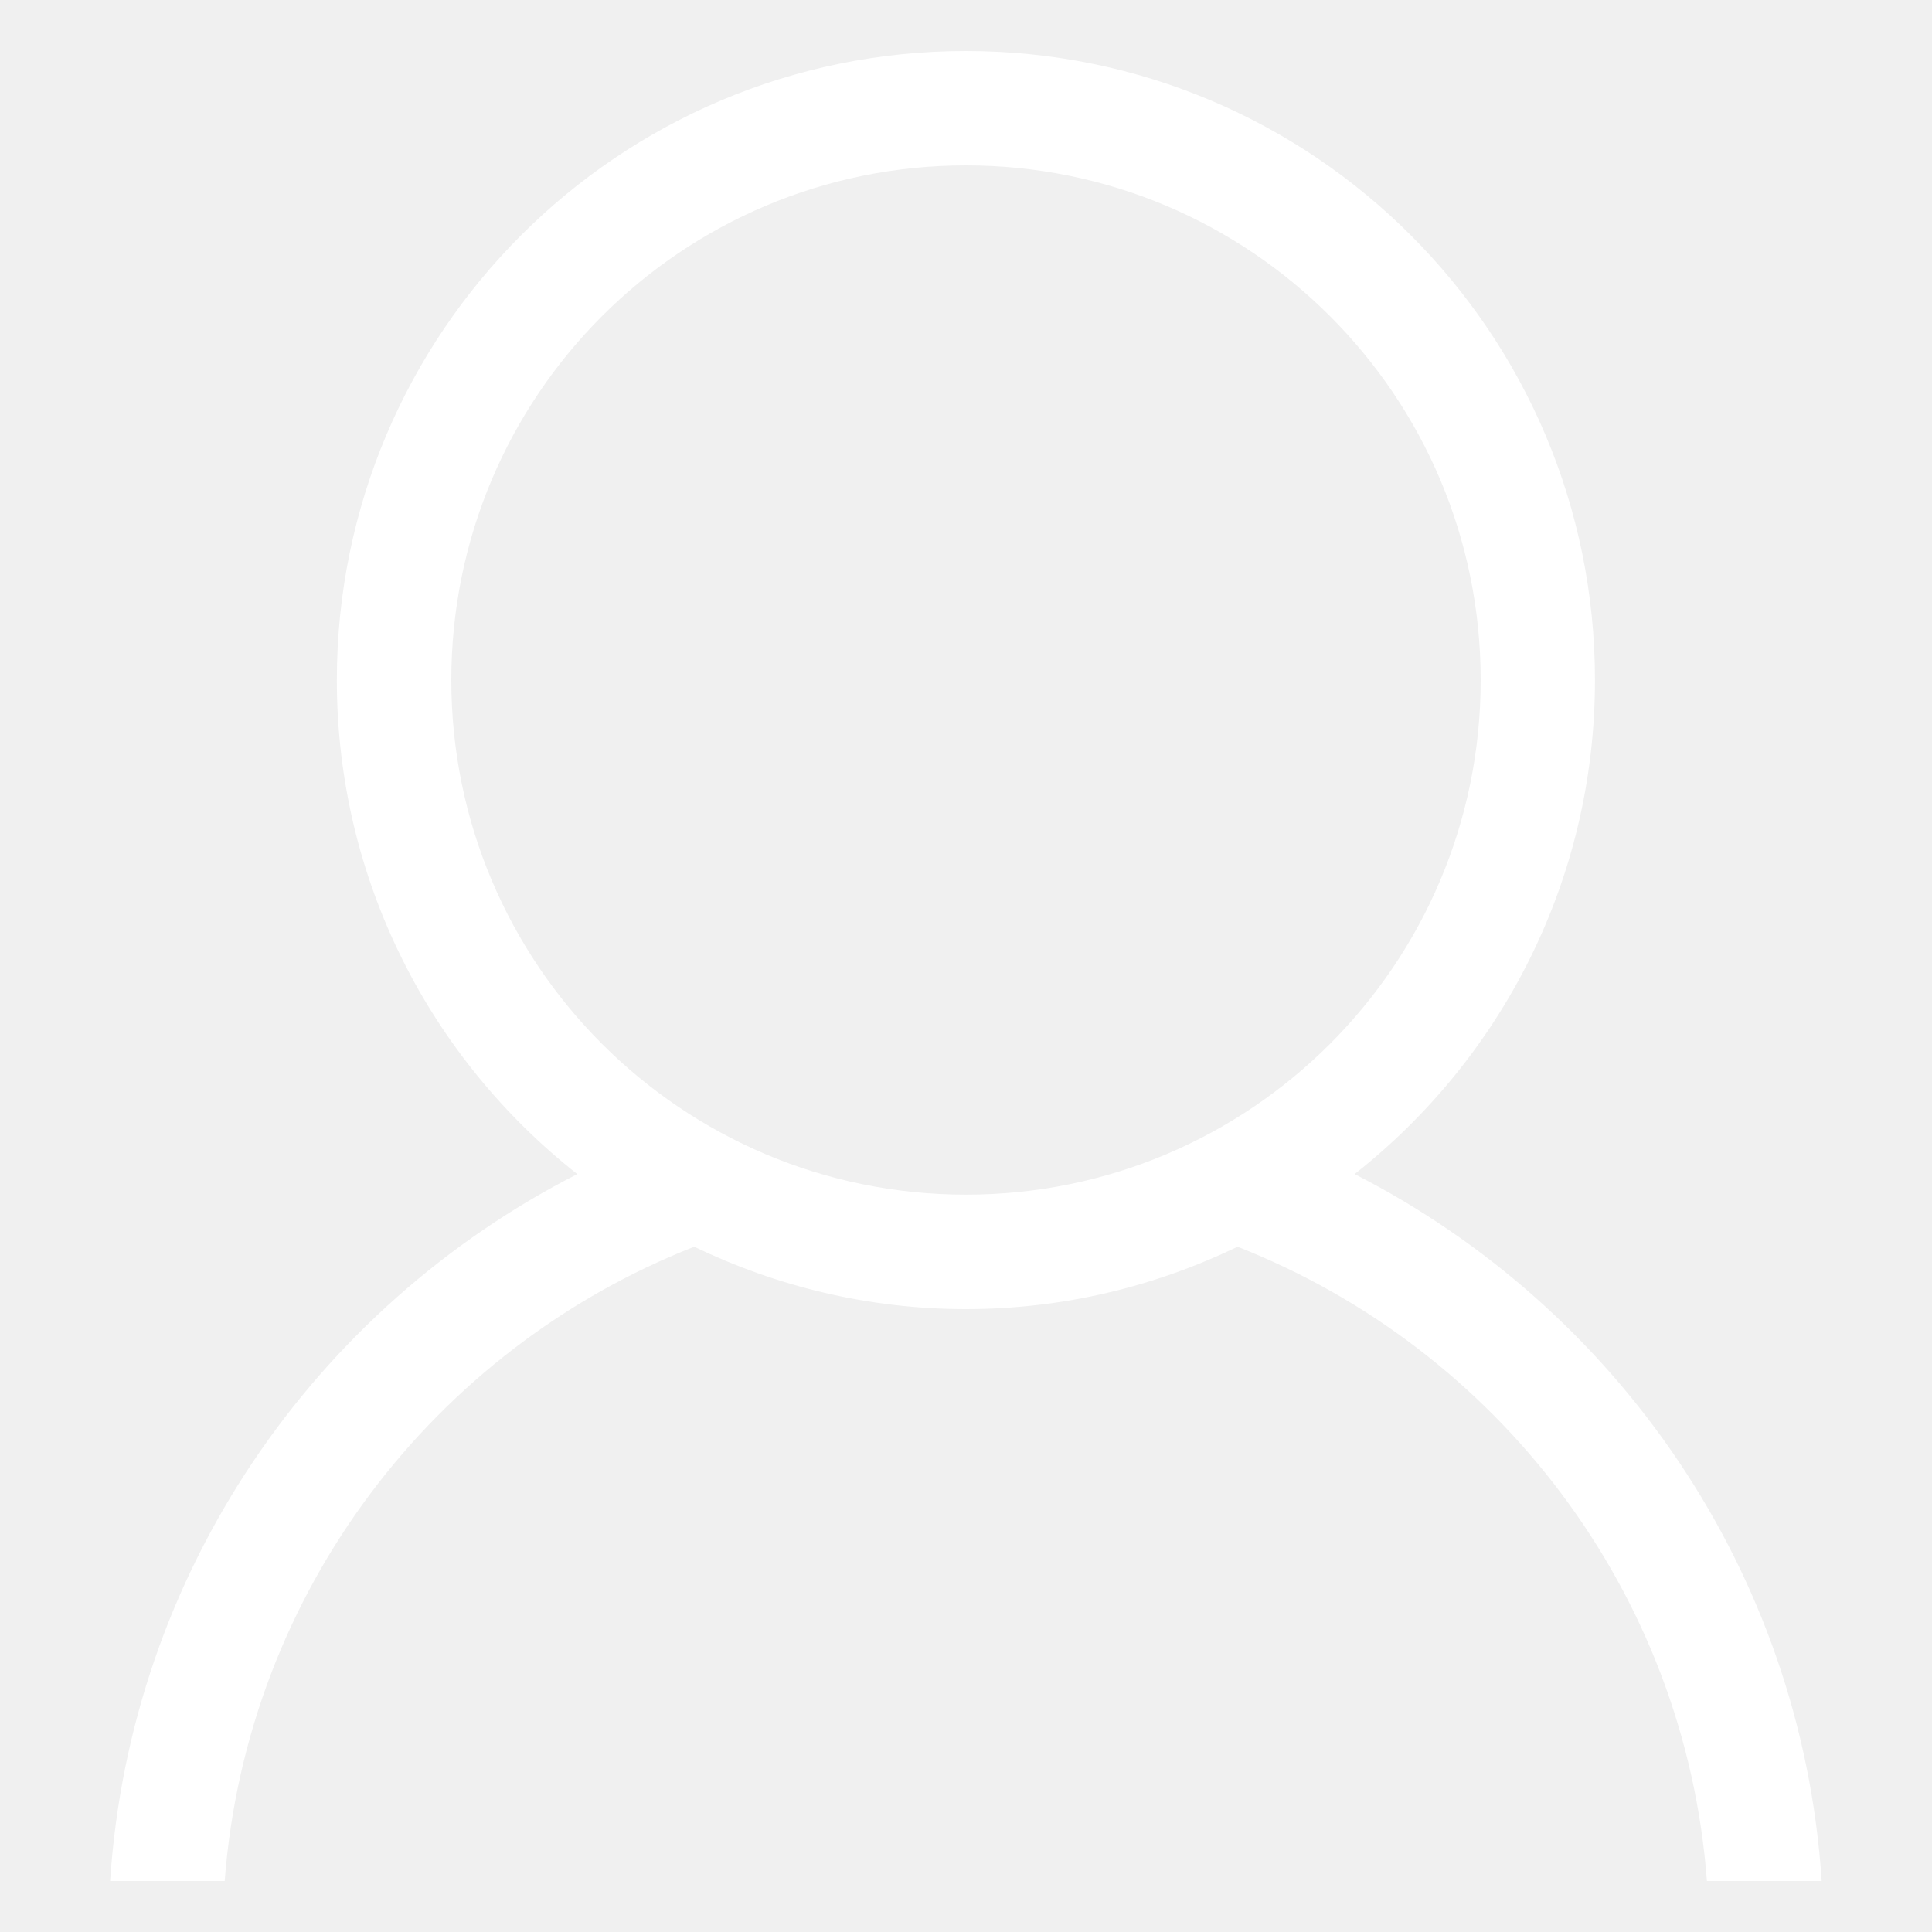
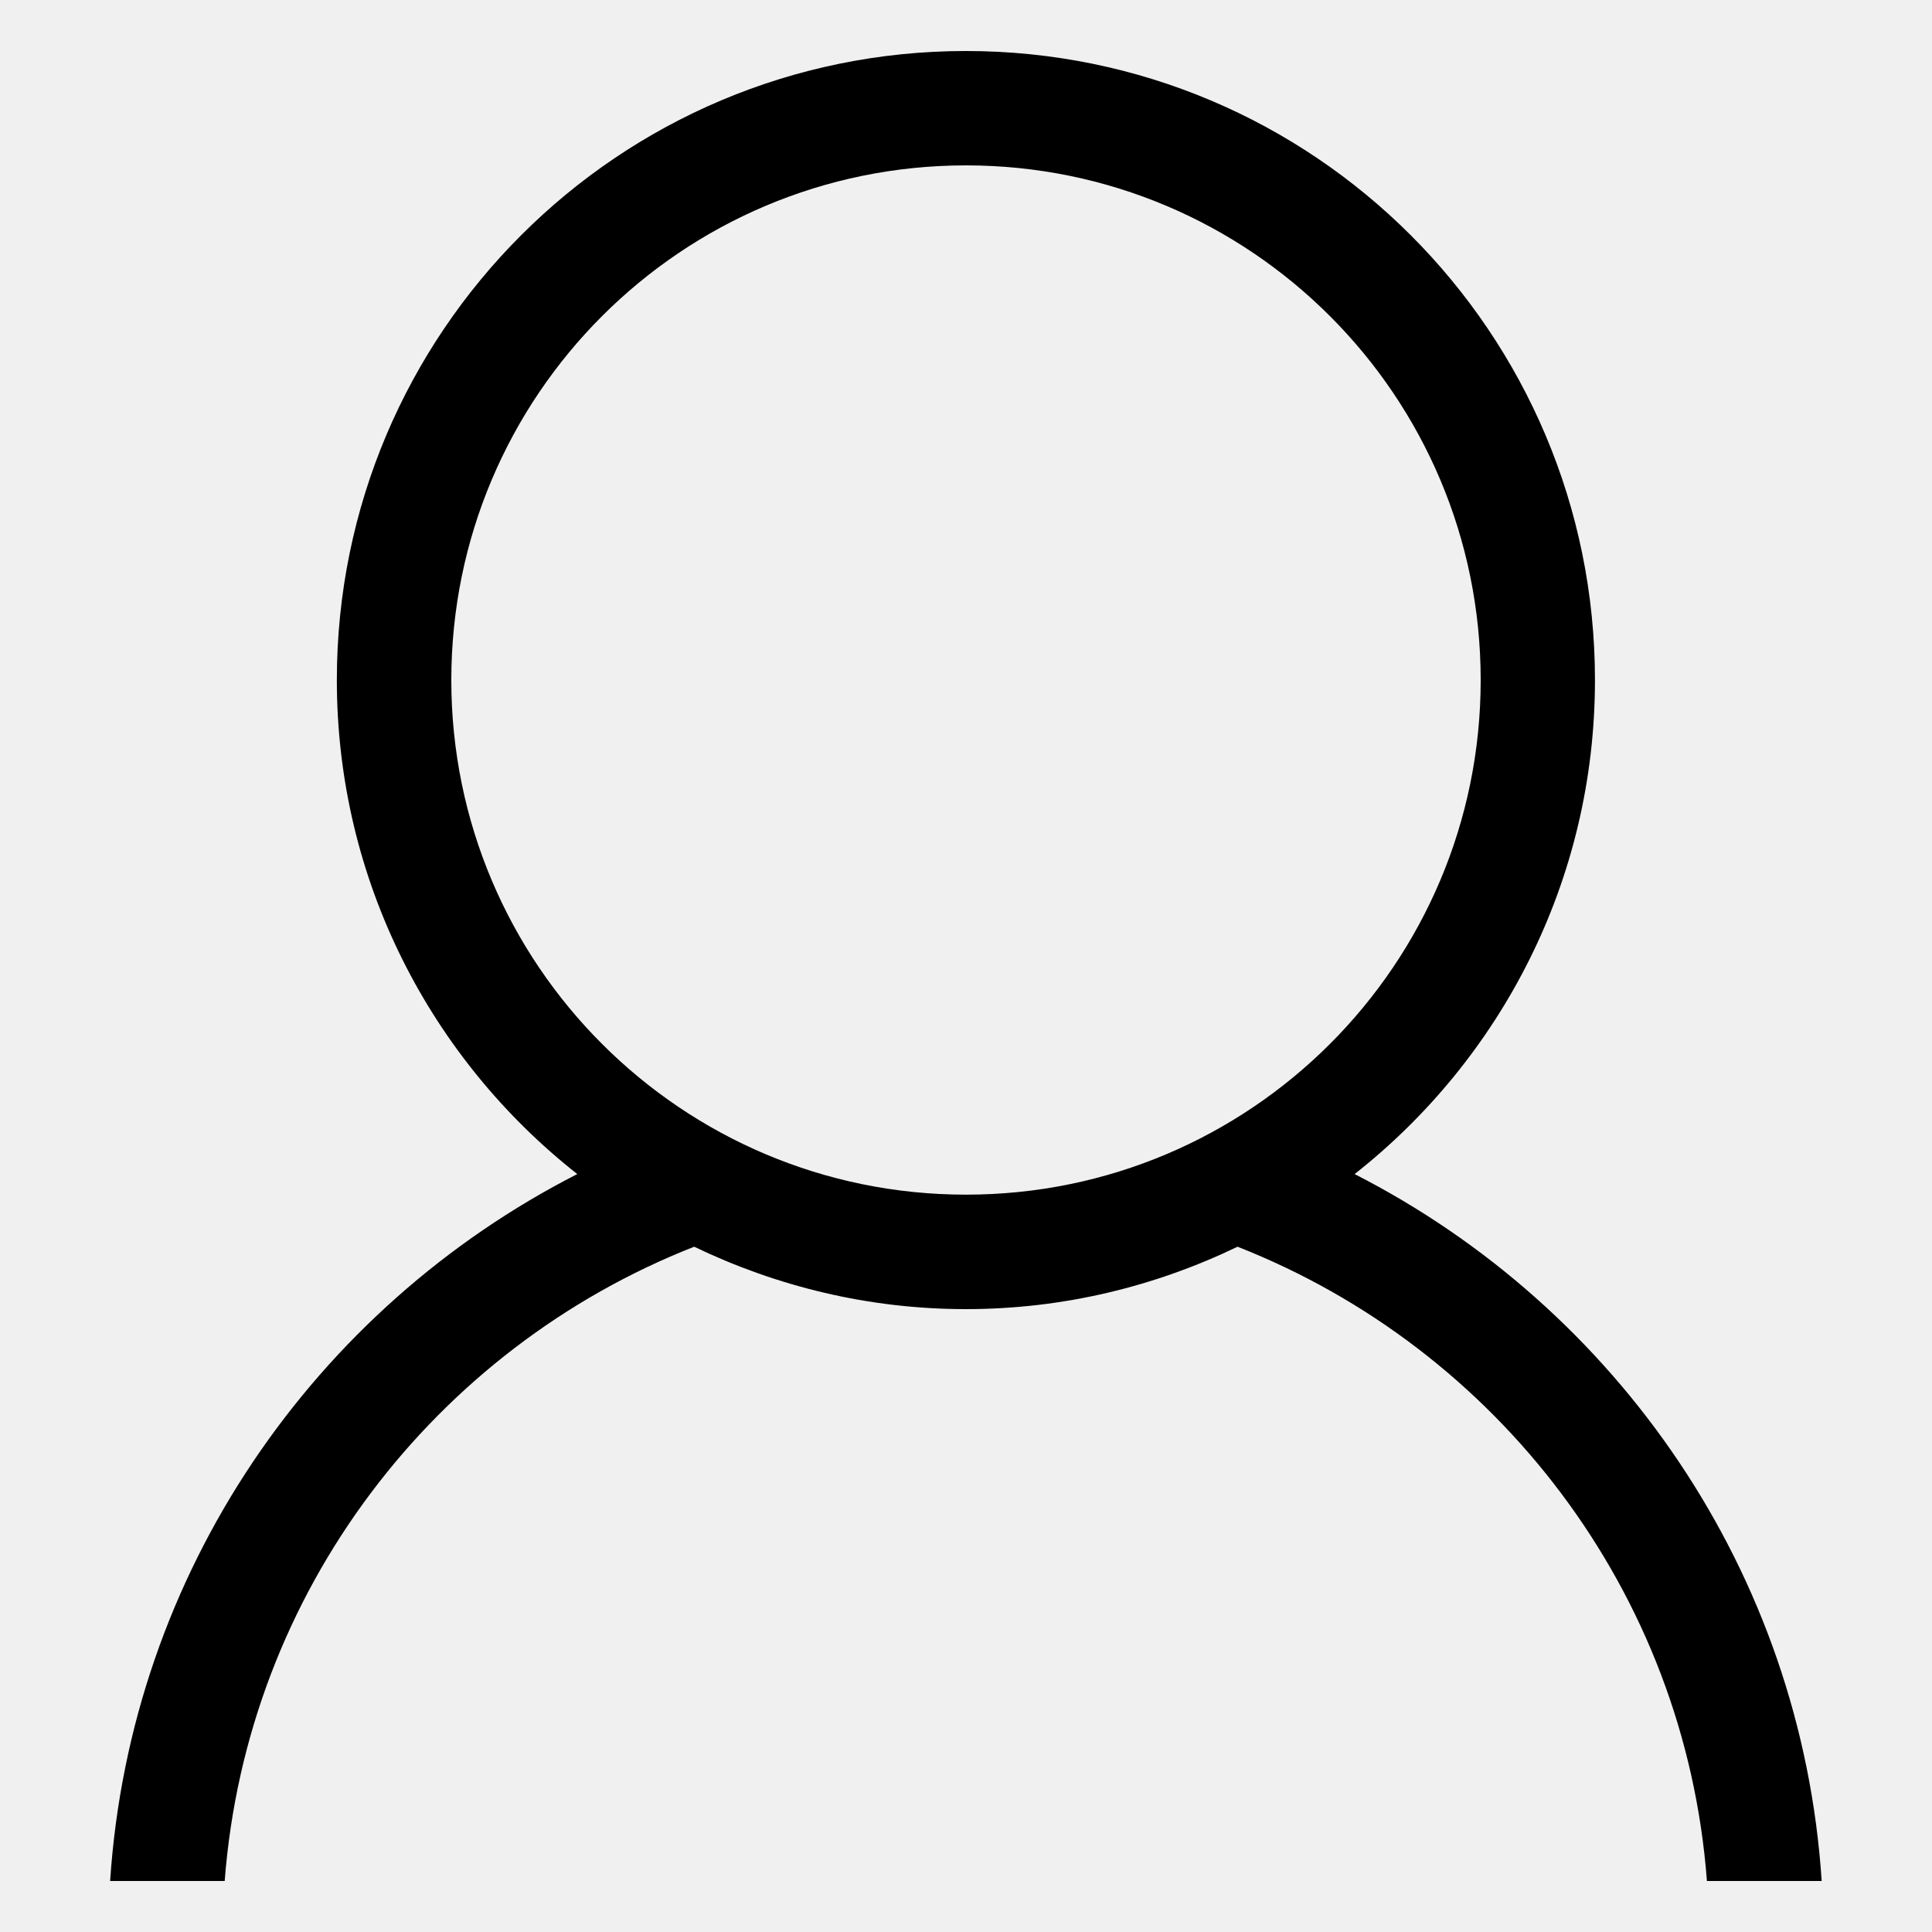
<svg class="svg-icon" width="40px" height="40px" viewBox="0 0 20 20">
-   <path fill="#fff" d="M14.023,12.154c1.514-1.192,2.488-3.038,2.488-5.114c0-3.597-2.914-6.512-6.512-6.512   c-3.597,0-6.512,2.916-6.512,6.512c0,2.076,0.975,3.922,2.489,5.114c-2.714,1.385-4.625,4.117-4.836,7.318h1.186   c0.229-2.998,2.177-5.512,4.86-6.566c0.853,0.41,1.804,0.646,2.813,0.646c1.01,0,1.961-0.236,2.812-0.646   c2.684,1.055,4.633,3.568,4.859,6.566h1.188C18.648,16.271,16.736,13.539,14.023,12.154z M10,12.367   c-2.943,0-5.328-2.385-5.328-5.327c0-2.943,2.385-5.328,5.328-5.328c2.943,0,5.328,2.385,5.328,5.328   C15.328,9.982,12.943,12.367,10,12.367z" />
+   <path fill="currentColor" d="M14.023,12.154c1.514-1.192,2.488-3.038,2.488-5.114c0-3.597-2.914-6.512-6.512-6.512   c-3.597,0-6.512,2.916-6.512,6.512c0,2.076,0.975,3.922,2.489,5.114c-2.714,1.385-4.625,4.117-4.836,7.318h1.186   c0.229-2.998,2.177-5.512,4.86-6.566c0.853,0.41,1.804,0.646,2.813,0.646c1.01,0,1.961-0.236,2.812-0.646   c2.684,1.055,4.633,3.568,4.859,6.566h1.188C18.648,16.271,16.736,13.539,14.023,12.154z M10,12.367   c-2.943,0-5.328-2.385-5.328-5.327c0-2.943,2.385-5.328,5.328-5.328c2.943,0,5.328,2.385,5.328,5.328   C15.328,9.982,12.943,12.367,10,12.367z" />
</svg>
